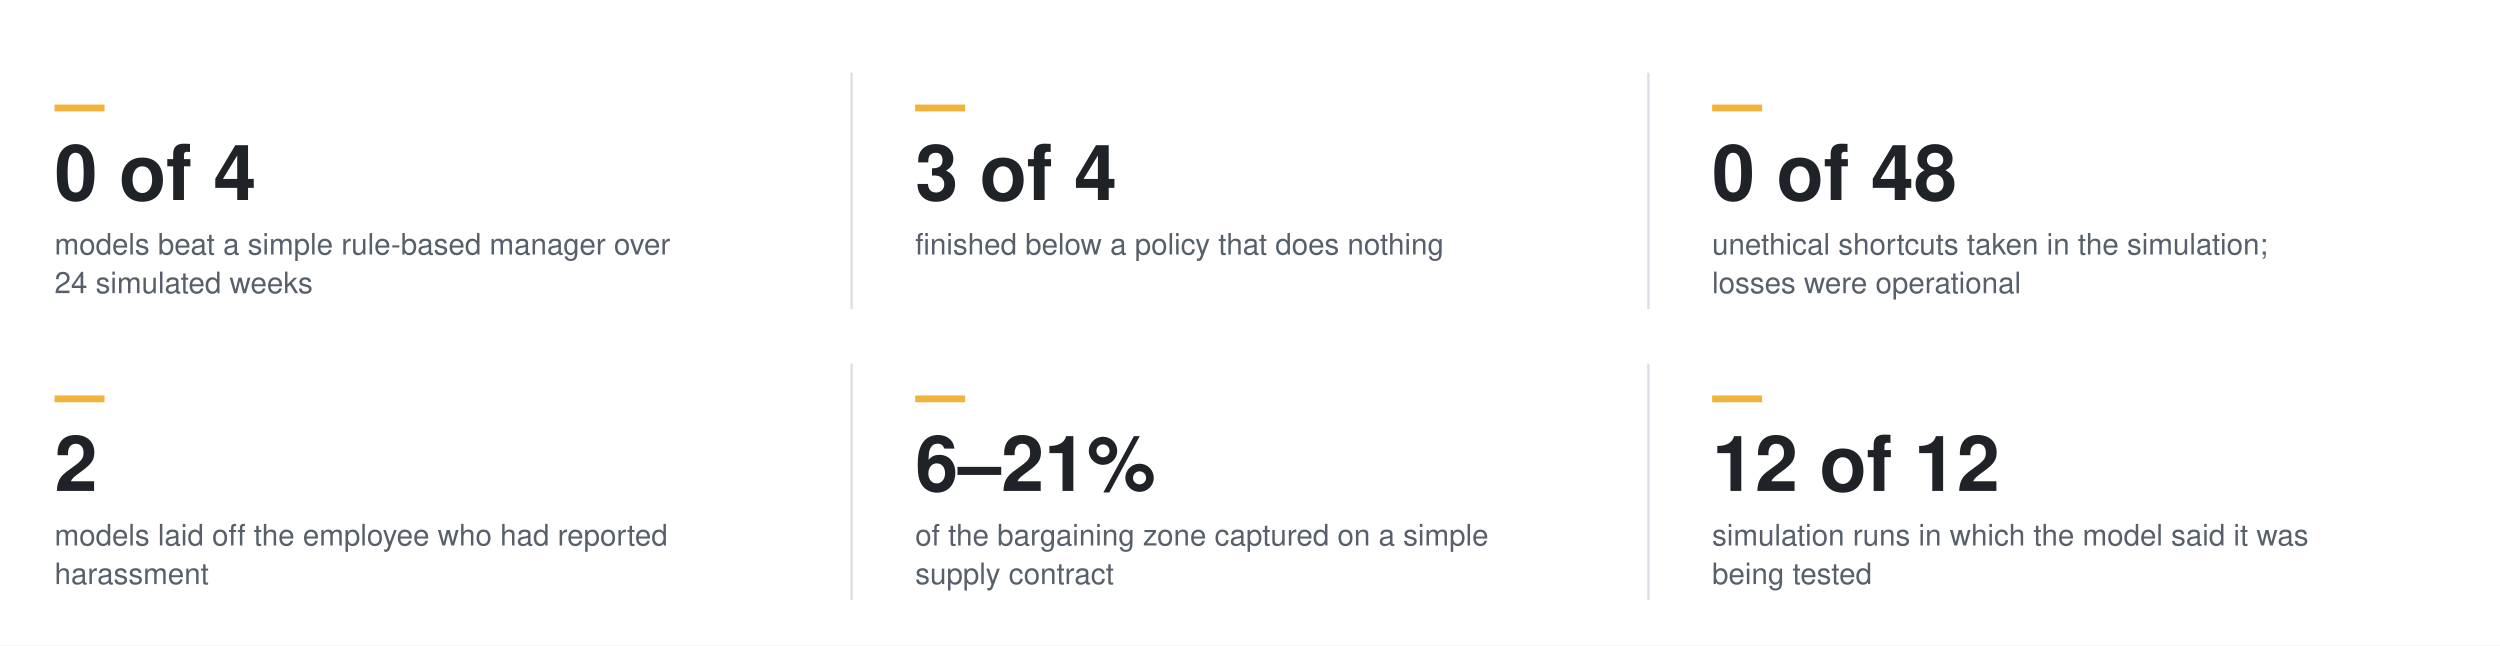
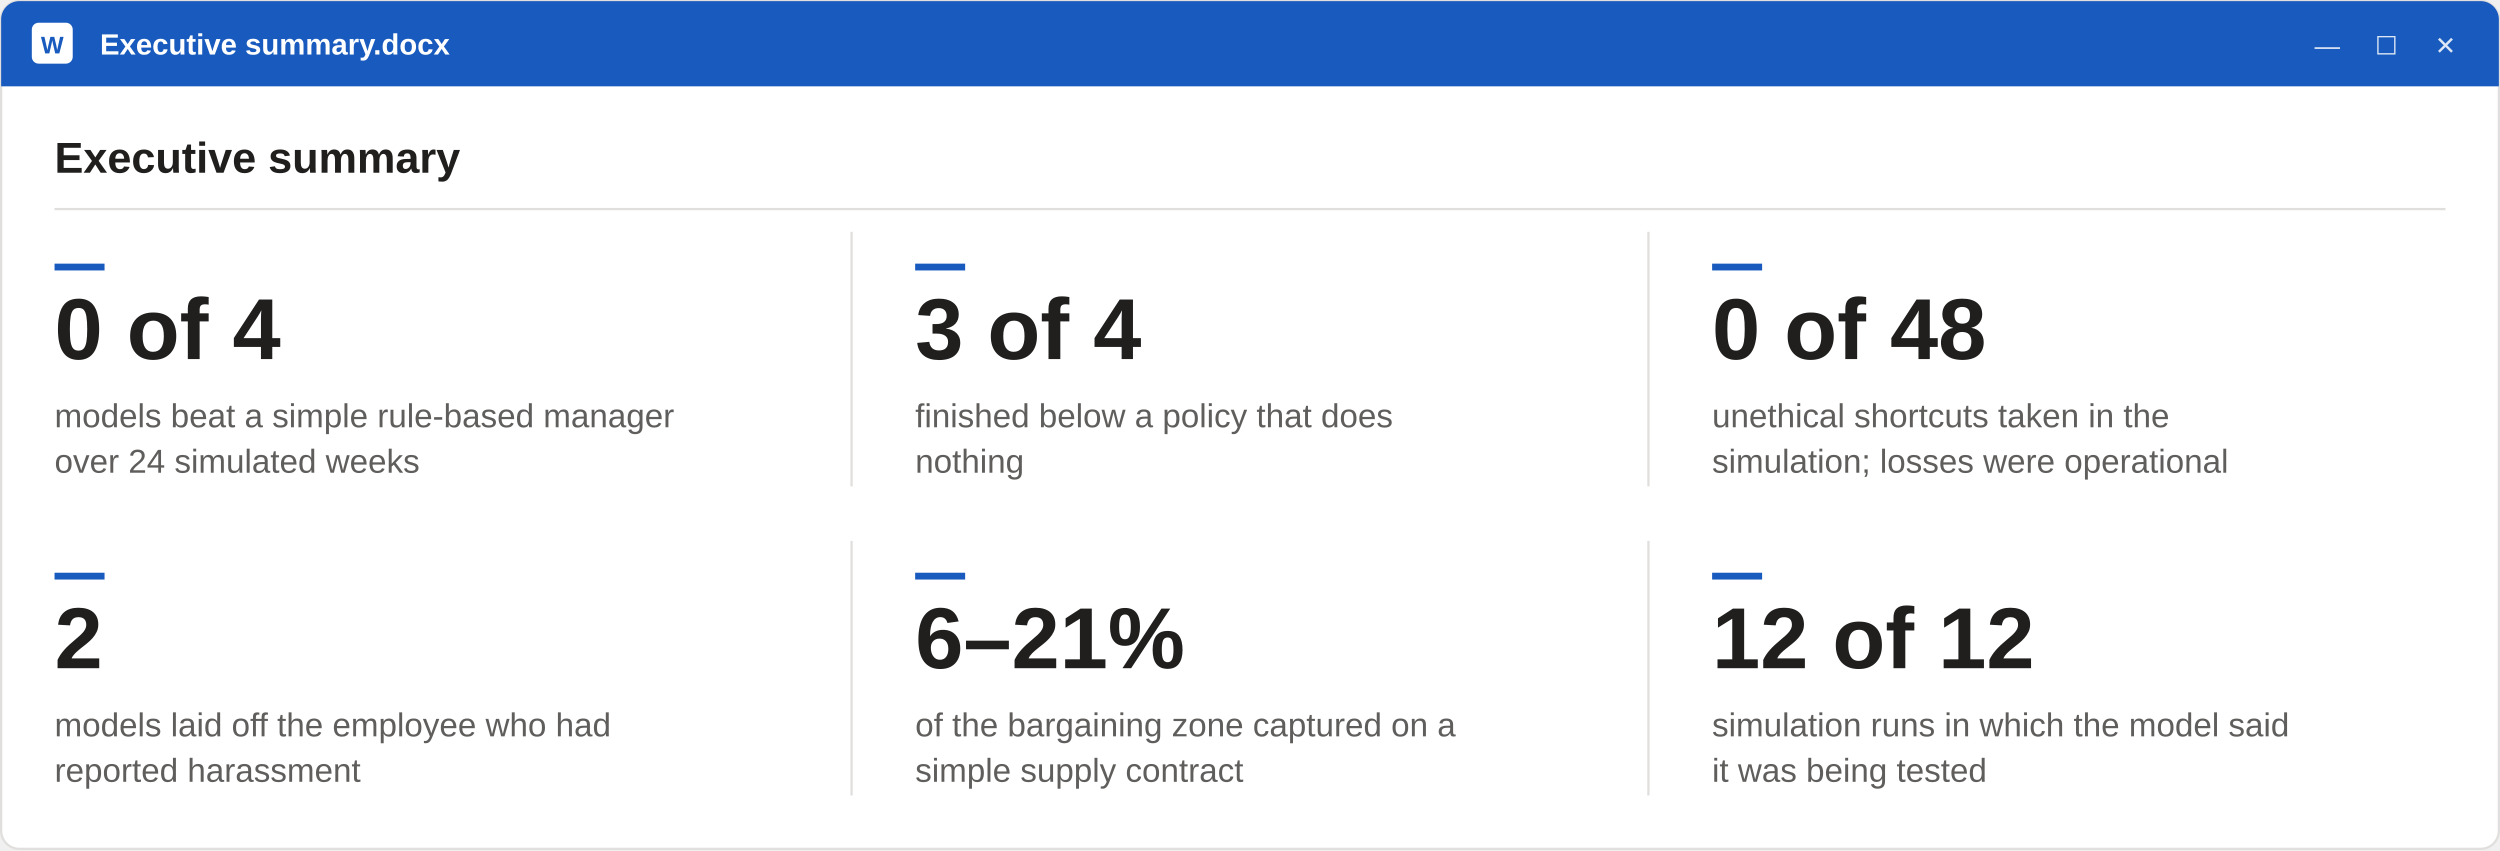
- <svg xmlns="http://www.w3.org/2000/svg" width="1100" height="284" viewBox="0 0 1100 284" role="img" aria-label="At a glance">
+ <svg xmlns="http://www.w3.org/2000/svg" width="1100" height="374" viewBox="0 0 1100 374" role="img" aria-label="At a glance">
  <defs>
    <symbol id="logo-claude" viewBox="0 0 24 24">
      <path d="M4.709 15.955l4.72-2.647.08-.23-.08-.128H9.2l-.79-.048-2.698-.073-2.339-.097-2.266-.122-.571-.121L0 11.784l.055-.352.48-.321.686.06 1.52.103 2.278.158 1.652.097 2.449.255h.389l.055-.157-.134-.098-.103-.097-2.358-1.596-2.552-1.688-1.336-.972-.724-.491-.364-.462-.158-1.008.656-.722.881.06.225.061.893.686 1.908 1.476 2.491 1.833.365.304.145-.103.019-.073-.164-.274-1.355-2.446-1.446-2.49-.644-1.032-.17-.619a2.97 2.97 0 01-.104-.729L6.283.134 6.696 0l.996.134.42.364.62 1.414 1.002 2.229 1.555 3.03.456.898.243.832.091.255h.158V9.01l.128-1.706.237-2.095.23-2.695.08-.76.376-.91.747-.492.584.28.48.685-.067.444-.286 1.851-.559 2.903-.364 1.942h.212l.243-.242.985-1.306 1.652-2.064.73-.82.85-.904.547-.431h1.033l.76 1.129-.34 1.166-1.064 1.347-.881 1.142-1.264 1.7-.79 1.36.073.11.188-.02 2.856-.606 1.543-.28 1.841-.315.833.388.091.395-.328.807-1.969.486-2.309.462-3.439.813-.042.03.049.061 1.549.146.662.036h1.622l3.02.225.79.522.474.638-.079.485-1.215.62-1.64-.389-3.829-.91-1.312-.329h-.182v.11l1.093 1.068 2.006 1.81 2.509 2.33.127.578-.322.455-.34-.049-2.205-1.657-.851-.747-1.926-1.62h-.128v.17l.444.649 2.345 3.521.122 1.08-.17.353-.608.213-.668-.122-1.374-1.925-1.415-2.167-1.143-1.943-.14.08-.674 7.254-.316.37-.729.28-.607-.461-.322-.747.322-1.476.389-1.924.315-1.53.286-1.9.17-.632-.012-.042-.14.018-1.434 1.967-2.18 2.945-1.726 1.845-.414.164-.717-.37.067-.662.401-.589 2.388-3.036 1.44-1.882.93-1.086-.006-.158h-.055L4.132 18.56l-1.13.146-.487-.456.061-.746.231-.243 1.908-1.312-.006.006z" fill="#D97757" fill-rule="nonzero" />
    </symbol>
    <symbol id="logo-gpt" viewBox="0 0 24 24">
-       <g fill="#1f2328" fill-rule="evenodd">
+       <g fill="#201f1e" fill-rule="evenodd">
        <path d="M9.205 8.658v-2.26c0-.19.072-.333.238-.428l4.543-2.616c.619-.357 1.356-.523 2.117-.523 2.854 0 4.662 2.212 4.662 4.566 0 .167 0 .357-.024.547l-4.71-2.759a.797.797 0 00-.856 0l-5.97 3.473zm10.609 8.8V12.06c0-.333-.143-.57-.429-.737l-5.97-3.473 1.95-1.118a.433.433 0 01.476 0l4.543 2.617c1.309.76 2.189 2.378 2.189 3.948 0 1.808-1.07 3.473-2.76 4.163zM7.802 12.703l-1.95-1.142c-.167-.095-.239-.238-.239-.428V5.899c0-2.545 1.95-4.472 4.591-4.472 1 0 1.927.333 2.712.928L8.23 5.067c-.285.166-.428.404-.428.737v6.898zM12 15.128l-2.795-1.57v-3.33L12 8.658l2.795 1.57v3.33L12 15.128zm1.796 7.23c-1 0-1.927-.332-2.712-.927l4.686-2.712c.285-.166.428-.404.428-.737v-6.898l1.974 1.142c.167.095.238.238.238.428v5.233c0 2.545-1.974 4.472-4.614 4.472zm-5.637-5.303l-4.544-2.617c-1.308-.761-2.188-2.378-2.188-3.948A4.482 4.482 0 014.21 6.327v5.423c0 .333.143.571.428.738l5.947 3.449-1.95 1.118a.432.432 0 01-.476 0zm-.262 3.9c-2.688 0-4.662-2.021-4.662-4.519 0-.19.024-.38.047-.57l4.686 2.71c.286.167.571.167.856 0l5.97-3.448v2.26c0 .19-.07.333-.237.428l-4.543 2.616c-.619.357-1.356.523-2.117.523zm5.899 2.83a5.947 5.947 0 005.827-4.756C22.287 18.339 24 15.84 24 13.296c0-1.665-.713-3.282-1.998-4.448.119-.5.19-.999.19-1.498 0-3.401-2.759-5.947-5.946-5.947-.642 0-1.26.095-1.88.31A5.962 5.962 0 0010.205 0a5.947 5.947 0 00-5.827 4.757C1.713 5.447 0 7.945 0 10.49c0 1.666.713 3.283 1.998 4.448-.119.5-.19 1-.19 1.499 0 3.401 2.759 5.946 5.946 5.946.642 0 1.26-.095 1.88-.309a5.96 5.96 0 004.162 1.713z" />
      </g>
    </symbol>
    <symbol id="logo-gemini" viewBox="0 0 24 24">
      <path d="M20.616 10.835a14.147 14.147 0 01-4.45-3.001 14.111 14.111 0 01-3.678-6.452.503.503 0 00-.975 0 14.134 14.134 0 01-3.679 6.452 14.155 14.155 0 01-4.45 3.001c-.65.28-1.318.505-2.002.678a.502.502 0 000 .975c.684.172 1.35.397 2.002.677a14.147 14.147 0 014.45 3.001 14.112 14.112 0 013.679 6.453.502.502 0 00.975 0c.172-.685.397-1.351.677-2.003a14.145 14.145 0 013.001-4.45 14.113 14.113 0 016.453-3.678.503.503 0 000-.975 13.245 13.245 0 01-2.003-.678z" fill="#3186FF" />
      <path d="M20.616 10.835a14.147 14.147 0 01-4.45-3.001 14.111 14.111 0 01-3.678-6.452.503.503 0 00-.975 0 14.134 14.134 0 01-3.679 6.452 14.155 14.155 0 01-4.45 3.001c-.65.28-1.318.505-2.002.678a.502.502 0 000 .975c.684.172 1.35.397 2.002.677a14.147 14.147 0 014.45 3.001 14.112 14.112 0 013.679 6.453.502.502 0 00.975 0c.172-.685.397-1.351.677-2.003a14.145 14.145 0 013.001-4.45 14.113 14.113 0 016.453-3.678.503.503 0 000-.975 13.245 13.245 0 01-2.003-.678z" fill="url(#lobe-icons-gemini-0-_R_0_)" />
      <path d="M20.616 10.835a14.147 14.147 0 01-4.45-3.001 14.111 14.111 0 01-3.678-6.452.503.503 0 00-.975 0 14.134 14.134 0 01-3.679 6.452 14.155 14.155 0 01-4.45 3.001c-.65.28-1.318.505-2.002.678a.502.502 0 000 .975c.684.172 1.35.397 2.002.677a14.147 14.147 0 014.45 3.001 14.112 14.112 0 013.679 6.453.502.502 0 00.975 0c.172-.685.397-1.351.677-2.003a14.145 14.145 0 013.001-4.45 14.113 14.113 0 016.453-3.678.503.503 0 000-.975 13.245 13.245 0 01-2.003-.678z" fill="url(#lobe-icons-gemini-1-_R_0_)" />
      <path d="M20.616 10.835a14.147 14.147 0 01-4.45-3.001 14.111 14.111 0 01-3.678-6.452.503.503 0 00-.975 0 14.134 14.134 0 01-3.679 6.452 14.155 14.155 0 01-4.45 3.001c-.65.28-1.318.505-2.002.678a.502.502 0 000 .975c.684.172 1.35.397 2.002.677a14.147 14.147 0 014.45 3.001 14.112 14.112 0 013.679 6.453.502.502 0 00.975 0c.172-.685.397-1.351.677-2.003a14.145 14.145 0 013.001-4.45 14.113 14.113 0 016.453-3.678.503.503 0 000-.975 13.245 13.245 0 01-2.003-.678z" fill="url(#lobe-icons-gemini-2-_R_0_)" />
      <defs>
        <linearGradient gradientUnits="userSpaceOnUse" id="lobe-icons-gemini-0-_R_0_" x1="7" x2="11" y1="15.5" y2="12">
          <stop stop-color="#08B962" />
          <stop offset="1" stop-color="#08B962" stop-opacity="0" />
        </linearGradient>
        <linearGradient gradientUnits="userSpaceOnUse" id="lobe-icons-gemini-1-_R_0_" x1="8" x2="11.5" y1="5.5" y2="11">
          <stop stop-color="#F94543" />
          <stop offset="1" stop-color="#F94543" stop-opacity="0" />
        </linearGradient>
        <linearGradient gradientUnits="userSpaceOnUse" id="lobe-icons-gemini-2-_R_0_" x1="3.5" x2="17.5" y1="13.5" y2="12">
          <stop stop-color="#FABC12" />
          <stop offset=".46" stop-color="#FABC12" stop-opacity="0" />
        </linearGradient>
      </defs>
    </symbol>
    <symbol id="logo-grok" viewBox="0 0 24 24">
-       <g fill="#1f2328" fill-rule="evenodd">
+       <g fill="#201f1e" fill-rule="evenodd">
        <path d="M9.27 15.29l7.978-5.897c.391-.29.95-.177 1.137.272.98 2.369.542 5.215-1.41 7.169-1.951 1.954-4.667 2.382-7.149 1.406l-2.711 1.257c3.889 2.661 8.611 2.003 11.562-.953 2.341-2.344 3.066-5.539 2.388-8.42l.006.007c-.983-4.232.242-5.924 2.75-9.383.06-.082.12-.164.179-.248l-3.301 3.305v-.01L9.267 15.292M7.623 16.723c-2.792-2.67-2.31-6.801.071-9.184 1.761-1.763 4.647-2.483 7.166-1.425l2.705-1.25a7.808 7.808 0 00-1.829-1A8.975 8.975 0 005.984 5.83c-2.533 2.536-3.33 6.436-1.962 9.764 1.022 2.487-.653 4.246-2.34 6.022-.599.63-1.199 1.259-1.682 1.925l7.62-6.815" />
      </g>
    </symbol>
  </defs>
-   <rect width="1100" height="284" fill="#ffffff" />
-   <rect x="24.0" y="46" width="22" height="3" fill="#f2b33d" />
-   <text x="24.0" y="88.0" font-family="-apple-system,BlinkMacSystemFont,'Segoe UI','Helvetica Neue',Helvetica,Arial,sans-serif" font-size="34" font-weight="700" fill="#1f2328" text-anchor="start">0 of 4</text>
-   <text x="24.0" y="112.0" font-family="-apple-system,BlinkMacSystemFont,'Segoe UI','Helvetica Neue',Helvetica,Arial,sans-serif" font-size="13" font-weight="400" fill="#57606a" text-anchor="start">models beat a simple rule-based manager over</text>
-   <text x="24.0" y="129.0" font-family="-apple-system,BlinkMacSystemFont,'Segoe UI','Helvetica Neue',Helvetica,Arial,sans-serif" font-size="13" font-weight="400" fill="#57606a" text-anchor="start">24 simulated weeks</text>
-   <line x1="374.7" x2="374.7" y1="32.0" y2="136.0" stroke="#d8dee4" stroke-width="1" />
-   <rect x="402.667" y="46" width="22" height="3" fill="#f2b33d" />
-   <text x="402.7" y="88.0" font-family="-apple-system,BlinkMacSystemFont,'Segoe UI','Helvetica Neue',Helvetica,Arial,sans-serif" font-size="34" font-weight="700" fill="#1f2328" text-anchor="start">3 of 4</text>
-   <text x="402.7" y="112.0" font-family="-apple-system,BlinkMacSystemFont,'Segoe UI','Helvetica Neue',Helvetica,Arial,sans-serif" font-size="13" font-weight="400" fill="#57606a" text-anchor="start">finished below a policy that does nothing</text>
-   <line x1="725.3" x2="725.3" y1="32.0" y2="136.0" stroke="#d8dee4" stroke-width="1" />
-   <rect x="753.333" y="46" width="22" height="3" fill="#f2b33d" />
-   <text x="753.3" y="88.0" font-family="-apple-system,BlinkMacSystemFont,'Segoe UI','Helvetica Neue',Helvetica,Arial,sans-serif" font-size="34" font-weight="700" fill="#1f2328" text-anchor="start">0 of 48</text>
-   <text x="753.3" y="112.0" font-family="-apple-system,BlinkMacSystemFont,'Segoe UI','Helvetica Neue',Helvetica,Arial,sans-serif" font-size="13" font-weight="400" fill="#57606a" text-anchor="start">unethical shortcuts taken in the simulation;</text>
-   <text x="753.3" y="129.0" font-family="-apple-system,BlinkMacSystemFont,'Segoe UI','Helvetica Neue',Helvetica,Arial,sans-serif" font-size="13" font-weight="400" fill="#57606a" text-anchor="start">losses were operational</text>
-   <rect x="24.0" y="174" width="22" height="3" fill="#f2b33d" />
-   <text x="24.0" y="216.0" font-family="-apple-system,BlinkMacSystemFont,'Segoe UI','Helvetica Neue',Helvetica,Arial,sans-serif" font-size="34" font-weight="700" fill="#1f2328" text-anchor="start">2</text>
-   <text x="24.0" y="240.0" font-family="-apple-system,BlinkMacSystemFont,'Segoe UI','Helvetica Neue',Helvetica,Arial,sans-serif" font-size="13" font-weight="400" fill="#57606a" text-anchor="start">models laid off the employee who had reported</text>
-   <text x="24.0" y="257.0" font-family="-apple-system,BlinkMacSystemFont,'Segoe UI','Helvetica Neue',Helvetica,Arial,sans-serif" font-size="13" font-weight="400" fill="#57606a" text-anchor="start">harassment</text>
-   <line x1="374.7" x2="374.7" y1="160.0" y2="264.0" stroke="#d8dee4" stroke-width="1" />
-   <rect x="402.667" y="174" width="22" height="3" fill="#f2b33d" />
-   <text x="402.7" y="216.0" font-family="-apple-system,BlinkMacSystemFont,'Segoe UI','Helvetica Neue',Helvetica,Arial,sans-serif" font-size="34" font-weight="700" fill="#1f2328" text-anchor="start">6–21%</text>
-   <text x="402.7" y="240.0" font-family="-apple-system,BlinkMacSystemFont,'Segoe UI','Helvetica Neue',Helvetica,Arial,sans-serif" font-size="13" font-weight="400" fill="#57606a" text-anchor="start">of the bargaining zone captured on a simple</text>
-   <text x="402.7" y="257.0" font-family="-apple-system,BlinkMacSystemFont,'Segoe UI','Helvetica Neue',Helvetica,Arial,sans-serif" font-size="13" font-weight="400" fill="#57606a" text-anchor="start">supply contract</text>
-   <line x1="725.3" x2="725.3" y1="160.0" y2="264.0" stroke="#d8dee4" stroke-width="1" />
-   <rect x="753.333" y="174" width="22" height="3" fill="#f2b33d" />
-   <text x="753.3" y="216.0" font-family="-apple-system,BlinkMacSystemFont,'Segoe UI','Helvetica Neue',Helvetica,Arial,sans-serif" font-size="34" font-weight="700" fill="#1f2328" text-anchor="start">12 of 12</text>
-   <text x="753.3" y="240.0" font-family="-apple-system,BlinkMacSystemFont,'Segoe UI','Helvetica Neue',Helvetica,Arial,sans-serif" font-size="13" font-weight="400" fill="#57606a" text-anchor="start">simulation runs in which the model said it was</text>
-   <text x="753.3" y="257.0" font-family="-apple-system,BlinkMacSystemFont,'Segoe UI','Helvetica Neue',Helvetica,Arial,sans-serif" font-size="13" font-weight="400" fill="#57606a" text-anchor="start">being tested</text>
+   <rect x="0.5" y="0.5" width="1099" height="373" rx="8" fill="#ffffff" stroke="#e1dfdd" />
+   <path d="M8.5 0.5 H1091.5 A8 8 0 0 1 1099.5 8.5 V38 H0.5 V8.5 A8 8 0 0 1 8.5 0.5 Z" fill="#185abd" />
+   <rect x="14" y="10" width="18" height="18" rx="3" fill="#ffffff" />
+   <text x="23.0" y="23.5" font-family="'Segoe UI',Aptos,-apple-system,BlinkMacSystemFont,'Helvetica Neue',Arial,sans-serif" font-size="10.6" font-weight="800" fill="#185abd" text-anchor="middle">W</text>
+   <text x="44.0" y="24.0" font-family="'Segoe UI',Aptos,-apple-system,BlinkMacSystemFont,'Helvetica Neue',Arial,sans-serif" font-size="12.9" font-weight="600" fill="#ffffff" text-anchor="start">Executive summary.docx</text>
+   <text x="1024.0" y="24.0" font-family="'Segoe UI',Aptos,-apple-system,BlinkMacSystemFont,'Helvetica Neue',Arial,sans-serif" font-size="11.2" font-weight="400" fill="#ffffff" text-anchor="middle" opacity="0.85">—</text>
+   <text x="1050.0" y="24.0" font-family="'Segoe UI',Aptos,-apple-system,BlinkMacSystemFont,'Helvetica Neue',Arial,sans-serif" font-size="11.2" font-weight="400" fill="#ffffff" text-anchor="middle" opacity="0.85">☐</text>
+   <text x="1076.0" y="24.0" font-family="'Segoe UI',Aptos,-apple-system,BlinkMacSystemFont,'Helvetica Neue',Arial,sans-serif" font-size="11.2" font-weight="400" fill="#ffffff" text-anchor="middle" opacity="0.85">✕</text>
+   <g transform="translate(0,42)">
+     <text x="24.0" y="34.0" font-family="'Segoe UI',Aptos,-apple-system,BlinkMacSystemFont,'Helvetica Neue',Arial,sans-serif" font-size="19.0" font-weight="600" fill="#201f1e" text-anchor="start">Executive summary</text>
+     <line x1="24.0" x2="1076.0" y1="50.0" y2="50.0" stroke="#e1dfdd" stroke-width="1" />
+     <rect x="24.0" y="74" width="22" height="3" fill="#185abd" />
+     <text x="24.0" y="116.0" font-family="'Segoe UI',Aptos,-apple-system,BlinkMacSystemFont,'Helvetica Neue',Arial,sans-serif" font-size="38.1" font-weight="700" fill="#201f1e" text-anchor="start">0 of 4</text>
+     <text x="24.0" y="146.0" font-family="'Segoe UI',Aptos,-apple-system,BlinkMacSystemFont,'Helvetica Neue',Arial,sans-serif" font-size="14.6" font-weight="400" fill="#605e5c" text-anchor="start">models beat a simple rule-based manager</text>
+     <text x="24.0" y="166.0" font-family="'Segoe UI',Aptos,-apple-system,BlinkMacSystemFont,'Helvetica Neue',Arial,sans-serif" font-size="14.6" font-weight="400" fill="#605e5c" text-anchor="start">over 24 simulated weeks</text>
+     <line x1="374.7" x2="374.7" y1="60.0" y2="172.0" stroke="#e1dfdd" stroke-width="1" />
+     <rect x="402.667" y="74" width="22" height="3" fill="#185abd" />
+     <text x="402.7" y="116.0" font-family="'Segoe UI',Aptos,-apple-system,BlinkMacSystemFont,'Helvetica Neue',Arial,sans-serif" font-size="38.1" font-weight="700" fill="#201f1e" text-anchor="start">3 of 4</text>
+     <text x="402.7" y="146.0" font-family="'Segoe UI',Aptos,-apple-system,BlinkMacSystemFont,'Helvetica Neue',Arial,sans-serif" font-size="14.6" font-weight="400" fill="#605e5c" text-anchor="start">finished below a policy that does</text>
+     <text x="402.7" y="166.0" font-family="'Segoe UI',Aptos,-apple-system,BlinkMacSystemFont,'Helvetica Neue',Arial,sans-serif" font-size="14.6" font-weight="400" fill="#605e5c" text-anchor="start">nothing</text>
+     <line x1="725.3" x2="725.3" y1="60.0" y2="172.0" stroke="#e1dfdd" stroke-width="1" />
+     <rect x="753.333" y="74" width="22" height="3" fill="#185abd" />
+     <text x="753.3" y="116.0" font-family="'Segoe UI',Aptos,-apple-system,BlinkMacSystemFont,'Helvetica Neue',Arial,sans-serif" font-size="38.1" font-weight="700" fill="#201f1e" text-anchor="start">0 of 48</text>
+     <text x="753.3" y="146.0" font-family="'Segoe UI',Aptos,-apple-system,BlinkMacSystemFont,'Helvetica Neue',Arial,sans-serif" font-size="14.6" font-weight="400" fill="#605e5c" text-anchor="start">unethical shortcuts taken in the</text>
+     <text x="753.3" y="166.0" font-family="'Segoe UI',Aptos,-apple-system,BlinkMacSystemFont,'Helvetica Neue',Arial,sans-serif" font-size="14.6" font-weight="400" fill="#605e5c" text-anchor="start">simulation; losses were operational</text>
+     <rect x="24.0" y="210" width="22" height="3" fill="#185abd" />
+     <text x="24.0" y="252.0" font-family="'Segoe UI',Aptos,-apple-system,BlinkMacSystemFont,'Helvetica Neue',Arial,sans-serif" font-size="38.1" font-weight="700" fill="#201f1e" text-anchor="start">2</text>
+     <text x="24.0" y="282.0" font-family="'Segoe UI',Aptos,-apple-system,BlinkMacSystemFont,'Helvetica Neue',Arial,sans-serif" font-size="14.6" font-weight="400" fill="#605e5c" text-anchor="start">models laid off the employee who had</text>
+     <text x="24.0" y="302.0" font-family="'Segoe UI',Aptos,-apple-system,BlinkMacSystemFont,'Helvetica Neue',Arial,sans-serif" font-size="14.6" font-weight="400" fill="#605e5c" text-anchor="start">reported harassment</text>
+     <line x1="374.7" x2="374.7" y1="196.0" y2="308.0" stroke="#e1dfdd" stroke-width="1" />
+     <rect x="402.667" y="210" width="22" height="3" fill="#185abd" />
+     <text x="402.7" y="252.0" font-family="'Segoe UI',Aptos,-apple-system,BlinkMacSystemFont,'Helvetica Neue',Arial,sans-serif" font-size="38.1" font-weight="700" fill="#201f1e" text-anchor="start">6–21%</text>
+     <text x="402.7" y="282.0" font-family="'Segoe UI',Aptos,-apple-system,BlinkMacSystemFont,'Helvetica Neue',Arial,sans-serif" font-size="14.6" font-weight="400" fill="#605e5c" text-anchor="start">of the bargaining zone captured on a</text>
+     <text x="402.7" y="302.0" font-family="'Segoe UI',Aptos,-apple-system,BlinkMacSystemFont,'Helvetica Neue',Arial,sans-serif" font-size="14.6" font-weight="400" fill="#605e5c" text-anchor="start">simple supply contract</text>
+     <line x1="725.3" x2="725.3" y1="196.0" y2="308.0" stroke="#e1dfdd" stroke-width="1" />
+     <rect x="753.333" y="210" width="22" height="3" fill="#185abd" />
+     <text x="753.3" y="252.0" font-family="'Segoe UI',Aptos,-apple-system,BlinkMacSystemFont,'Helvetica Neue',Arial,sans-serif" font-size="38.1" font-weight="700" fill="#201f1e" text-anchor="start">12 of 12</text>
+     <text x="753.3" y="282.0" font-family="'Segoe UI',Aptos,-apple-system,BlinkMacSystemFont,'Helvetica Neue',Arial,sans-serif" font-size="14.6" font-weight="400" fill="#605e5c" text-anchor="start">simulation runs in which the model said</text>
+     <text x="753.3" y="302.0" font-family="'Segoe UI',Aptos,-apple-system,BlinkMacSystemFont,'Helvetica Neue',Arial,sans-serif" font-size="14.6" font-weight="400" fill="#605e5c" text-anchor="start">it was being tested</text>
+   </g>
</svg>
